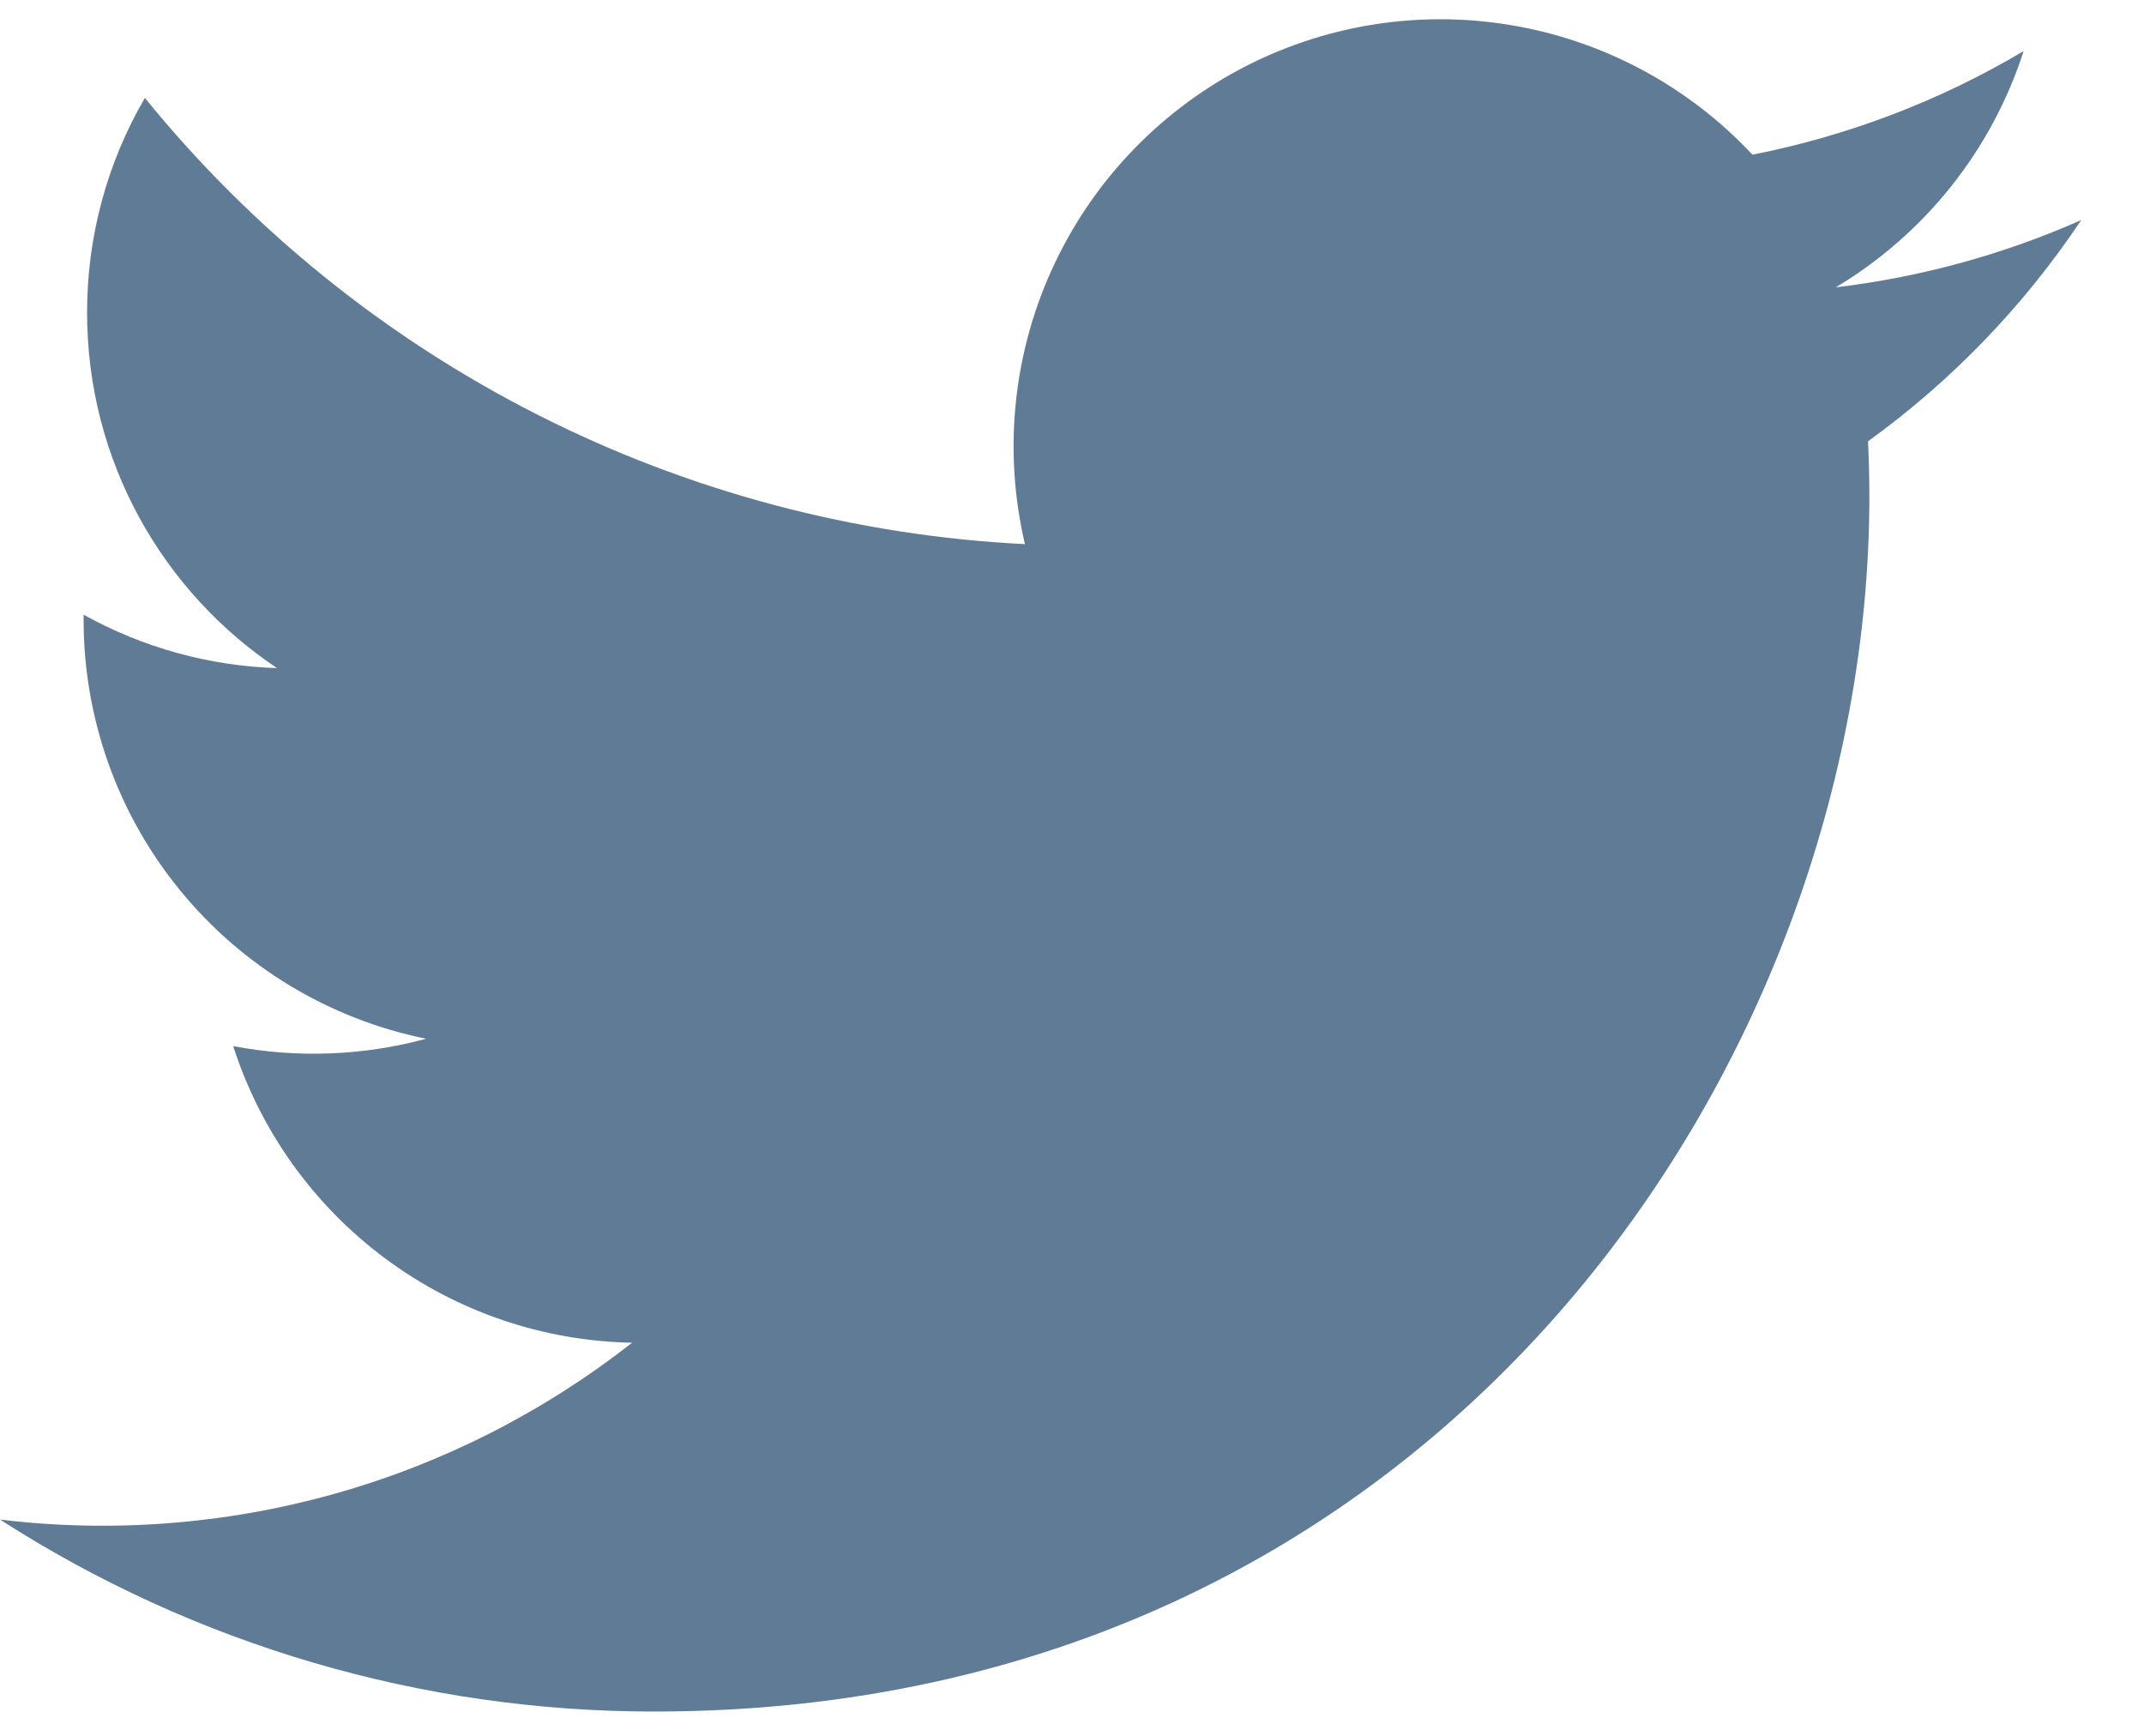
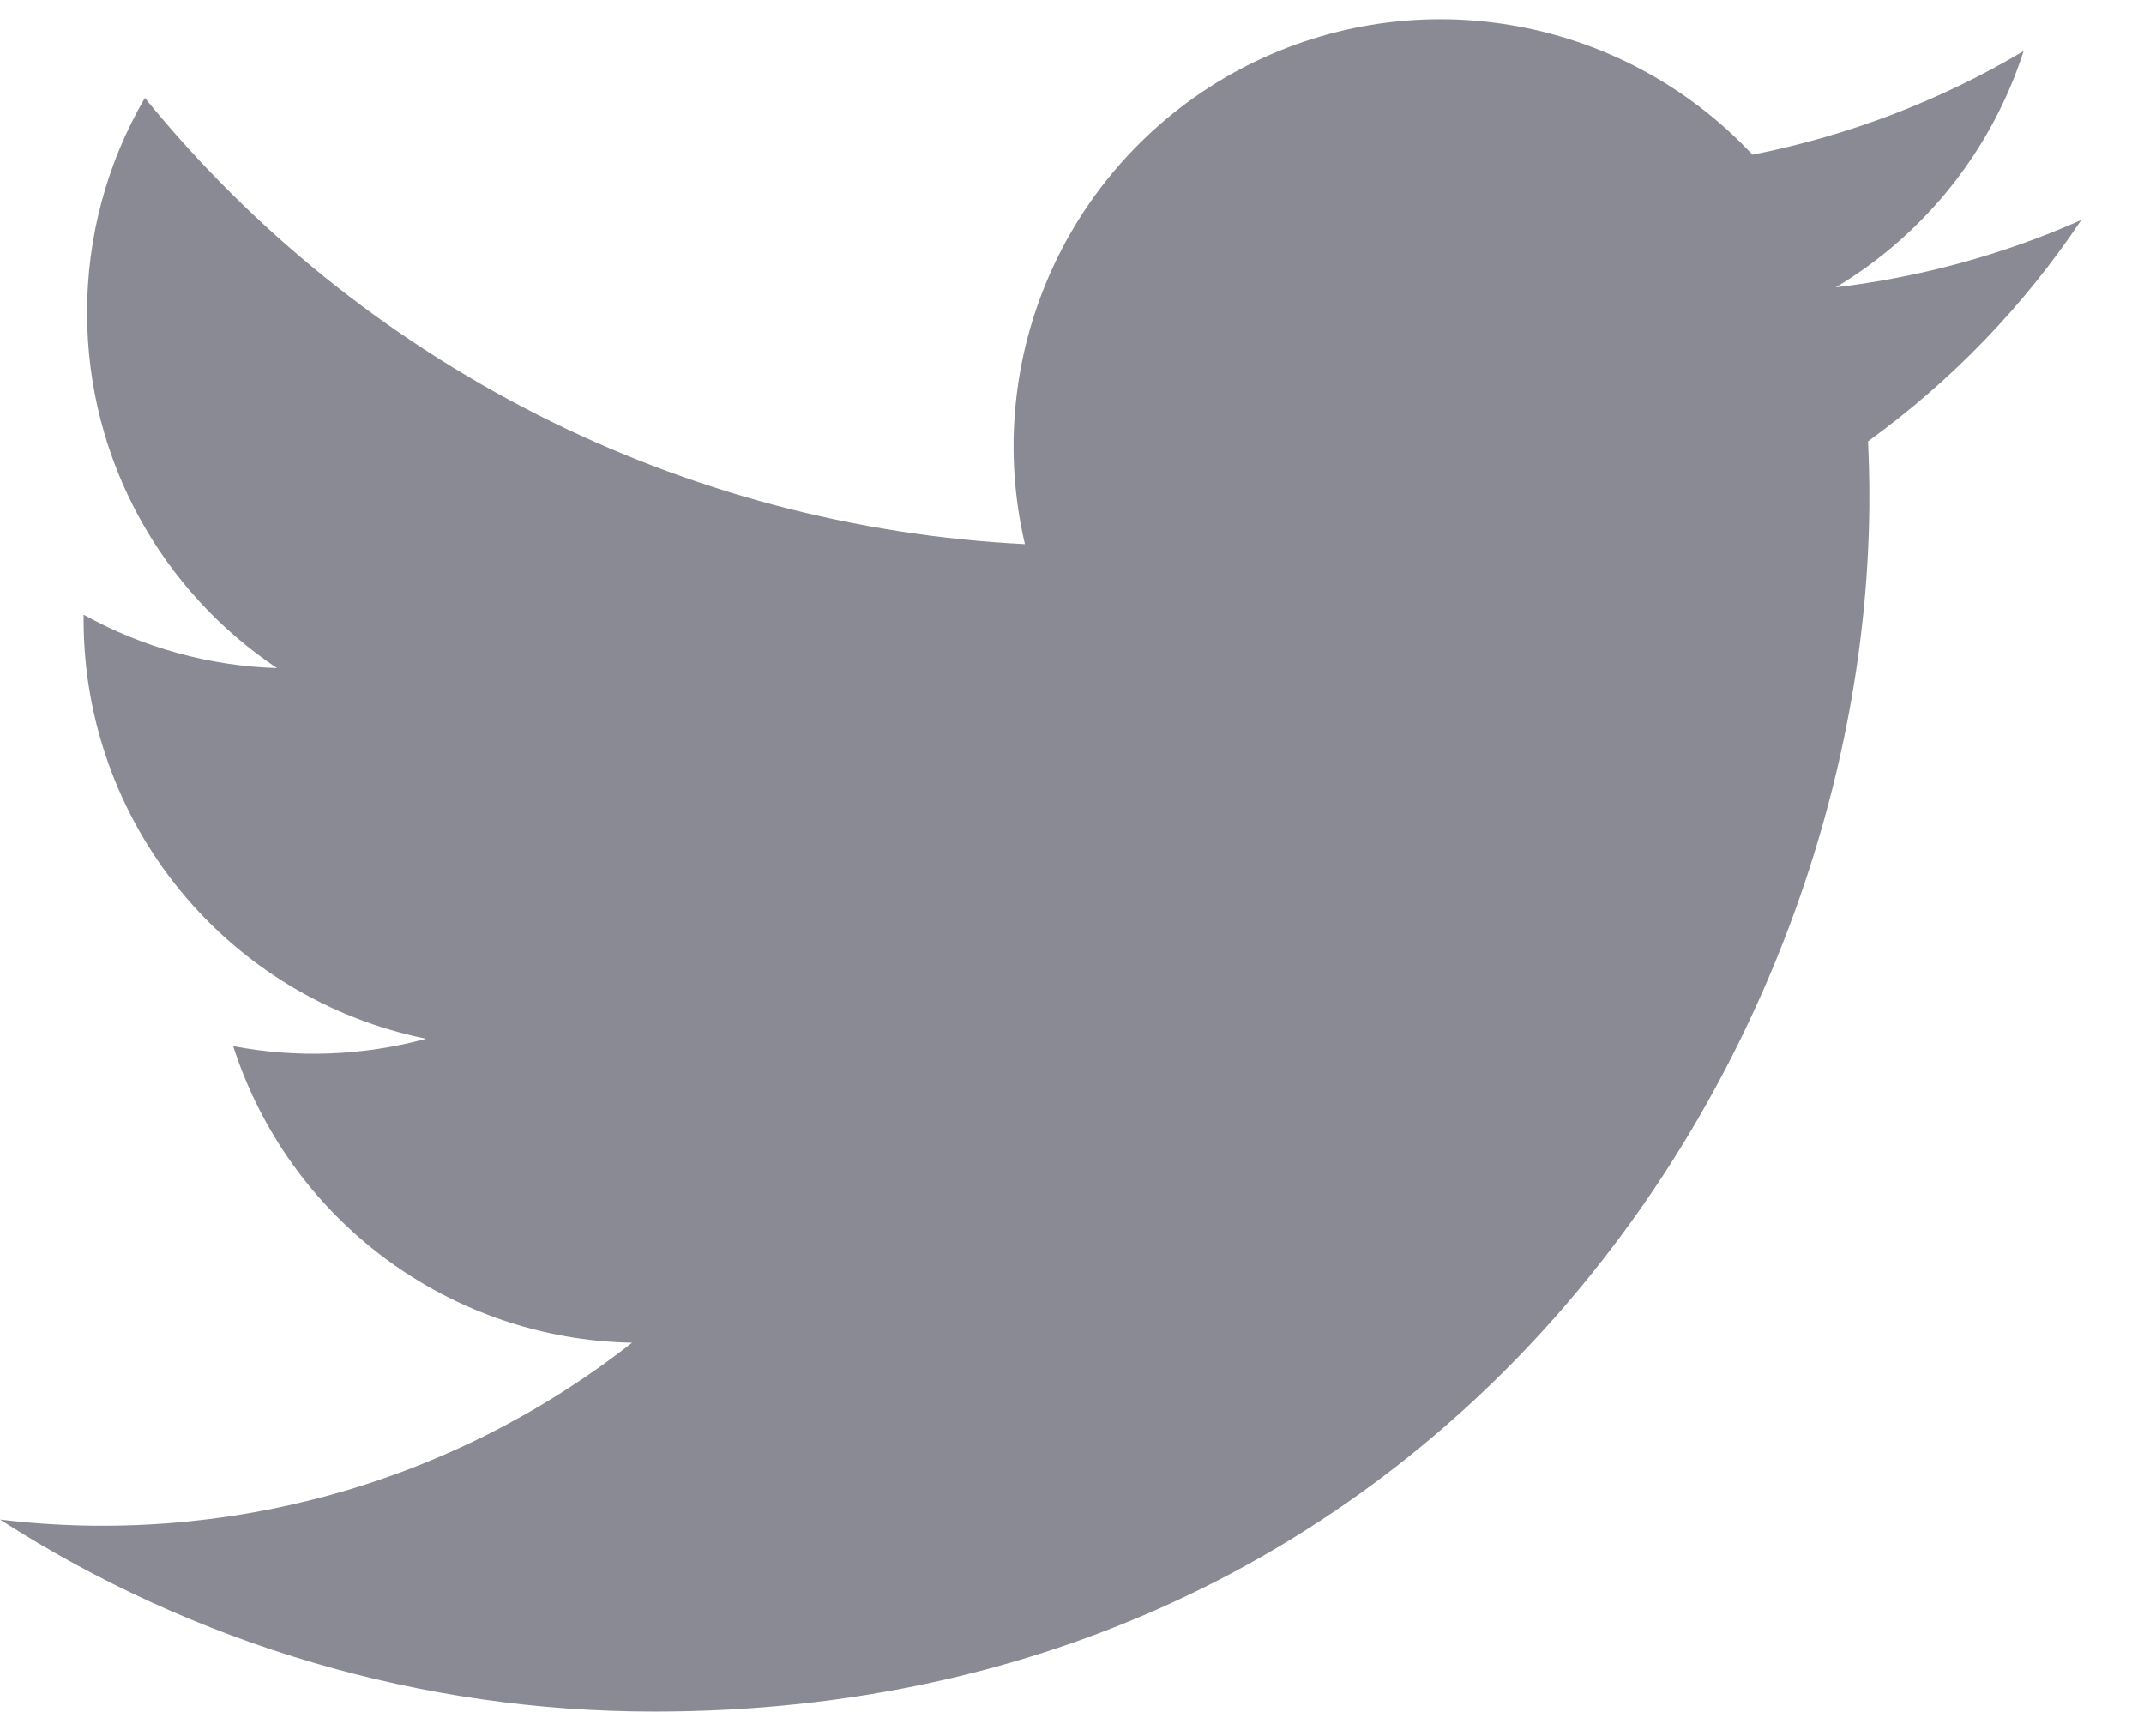
<svg xmlns="http://www.w3.org/2000/svg" width="21" height="17" viewBox="0 0 21 17" fill="none">
-   <path d="M20.383 2.156C19.62 2.494 18.81 2.715 17.981 2.814C18.855 2.291 19.509 1.469 19.821 0.5C19.001 0.988 18.102 1.33 17.165 1.515C16.536 0.842 15.701 0.395 14.792 0.245C13.883 0.094 12.949 0.248 12.136 0.683C11.324 1.118 10.677 1.81 10.298 2.65C9.919 3.49 9.828 4.432 10.039 5.329C8.376 5.246 6.749 4.814 5.264 4.061C3.779 3.308 2.469 2.251 1.419 0.959C1.047 1.597 0.852 2.323 0.853 3.062C0.853 4.512 1.591 5.793 2.713 6.543C2.049 6.522 1.4 6.343 0.819 6.02V6.072C0.819 7.038 1.153 7.974 1.765 8.721C2.376 9.468 3.227 9.981 4.174 10.173C3.558 10.34 2.911 10.365 2.284 10.245C2.551 11.076 3.071 11.803 3.772 12.324C4.472 12.845 5.318 13.134 6.191 13.15C5.323 13.831 4.33 14.335 3.268 14.632C2.206 14.929 1.095 15.014 0 14.882C1.912 16.111 4.137 16.764 6.41 16.762C14.103 16.762 18.31 10.389 18.31 4.862C18.31 4.682 18.305 4.5 18.297 4.322C19.116 3.73 19.823 2.997 20.384 2.157L20.383 2.156Z" fill="#607B96" />
+   <path d="M20.383 2.156C19.62 2.494 18.81 2.715 17.981 2.814C18.855 2.291 19.509 1.469 19.821 0.5C19.001 0.988 18.102 1.33 17.165 1.515C16.536 0.842 15.701 0.395 14.792 0.245C13.883 0.094 12.949 0.248 12.136 0.683C11.324 1.118 10.677 1.81 10.298 2.65C9.919 3.49 9.828 4.432 10.039 5.329C8.376 5.246 6.749 4.814 5.264 4.061C3.779 3.308 2.469 2.251 1.419 0.959C1.047 1.597 0.852 2.323 0.853 3.062C0.853 4.512 1.591 5.793 2.713 6.543C2.049 6.522 1.4 6.343 0.819 6.02V6.072C0.819 7.038 1.153 7.974 1.765 8.721C2.376 9.468 3.227 9.981 4.174 10.173C3.558 10.34 2.911 10.365 2.284 10.245C2.551 11.076 3.071 11.803 3.772 12.324C4.472 12.845 5.318 13.134 6.191 13.15C5.323 13.831 4.33 14.335 3.268 14.632C2.206 14.929 1.095 15.014 0 14.882C1.912 16.111 4.137 16.764 6.41 16.762C14.103 16.762 18.31 10.389 18.31 4.862C18.31 4.682 18.305 4.5 18.297 4.322C19.116 3.73 19.823 2.997 20.384 2.157L20.383 2.156Z" fill="#8a8a94" />
</svg>
